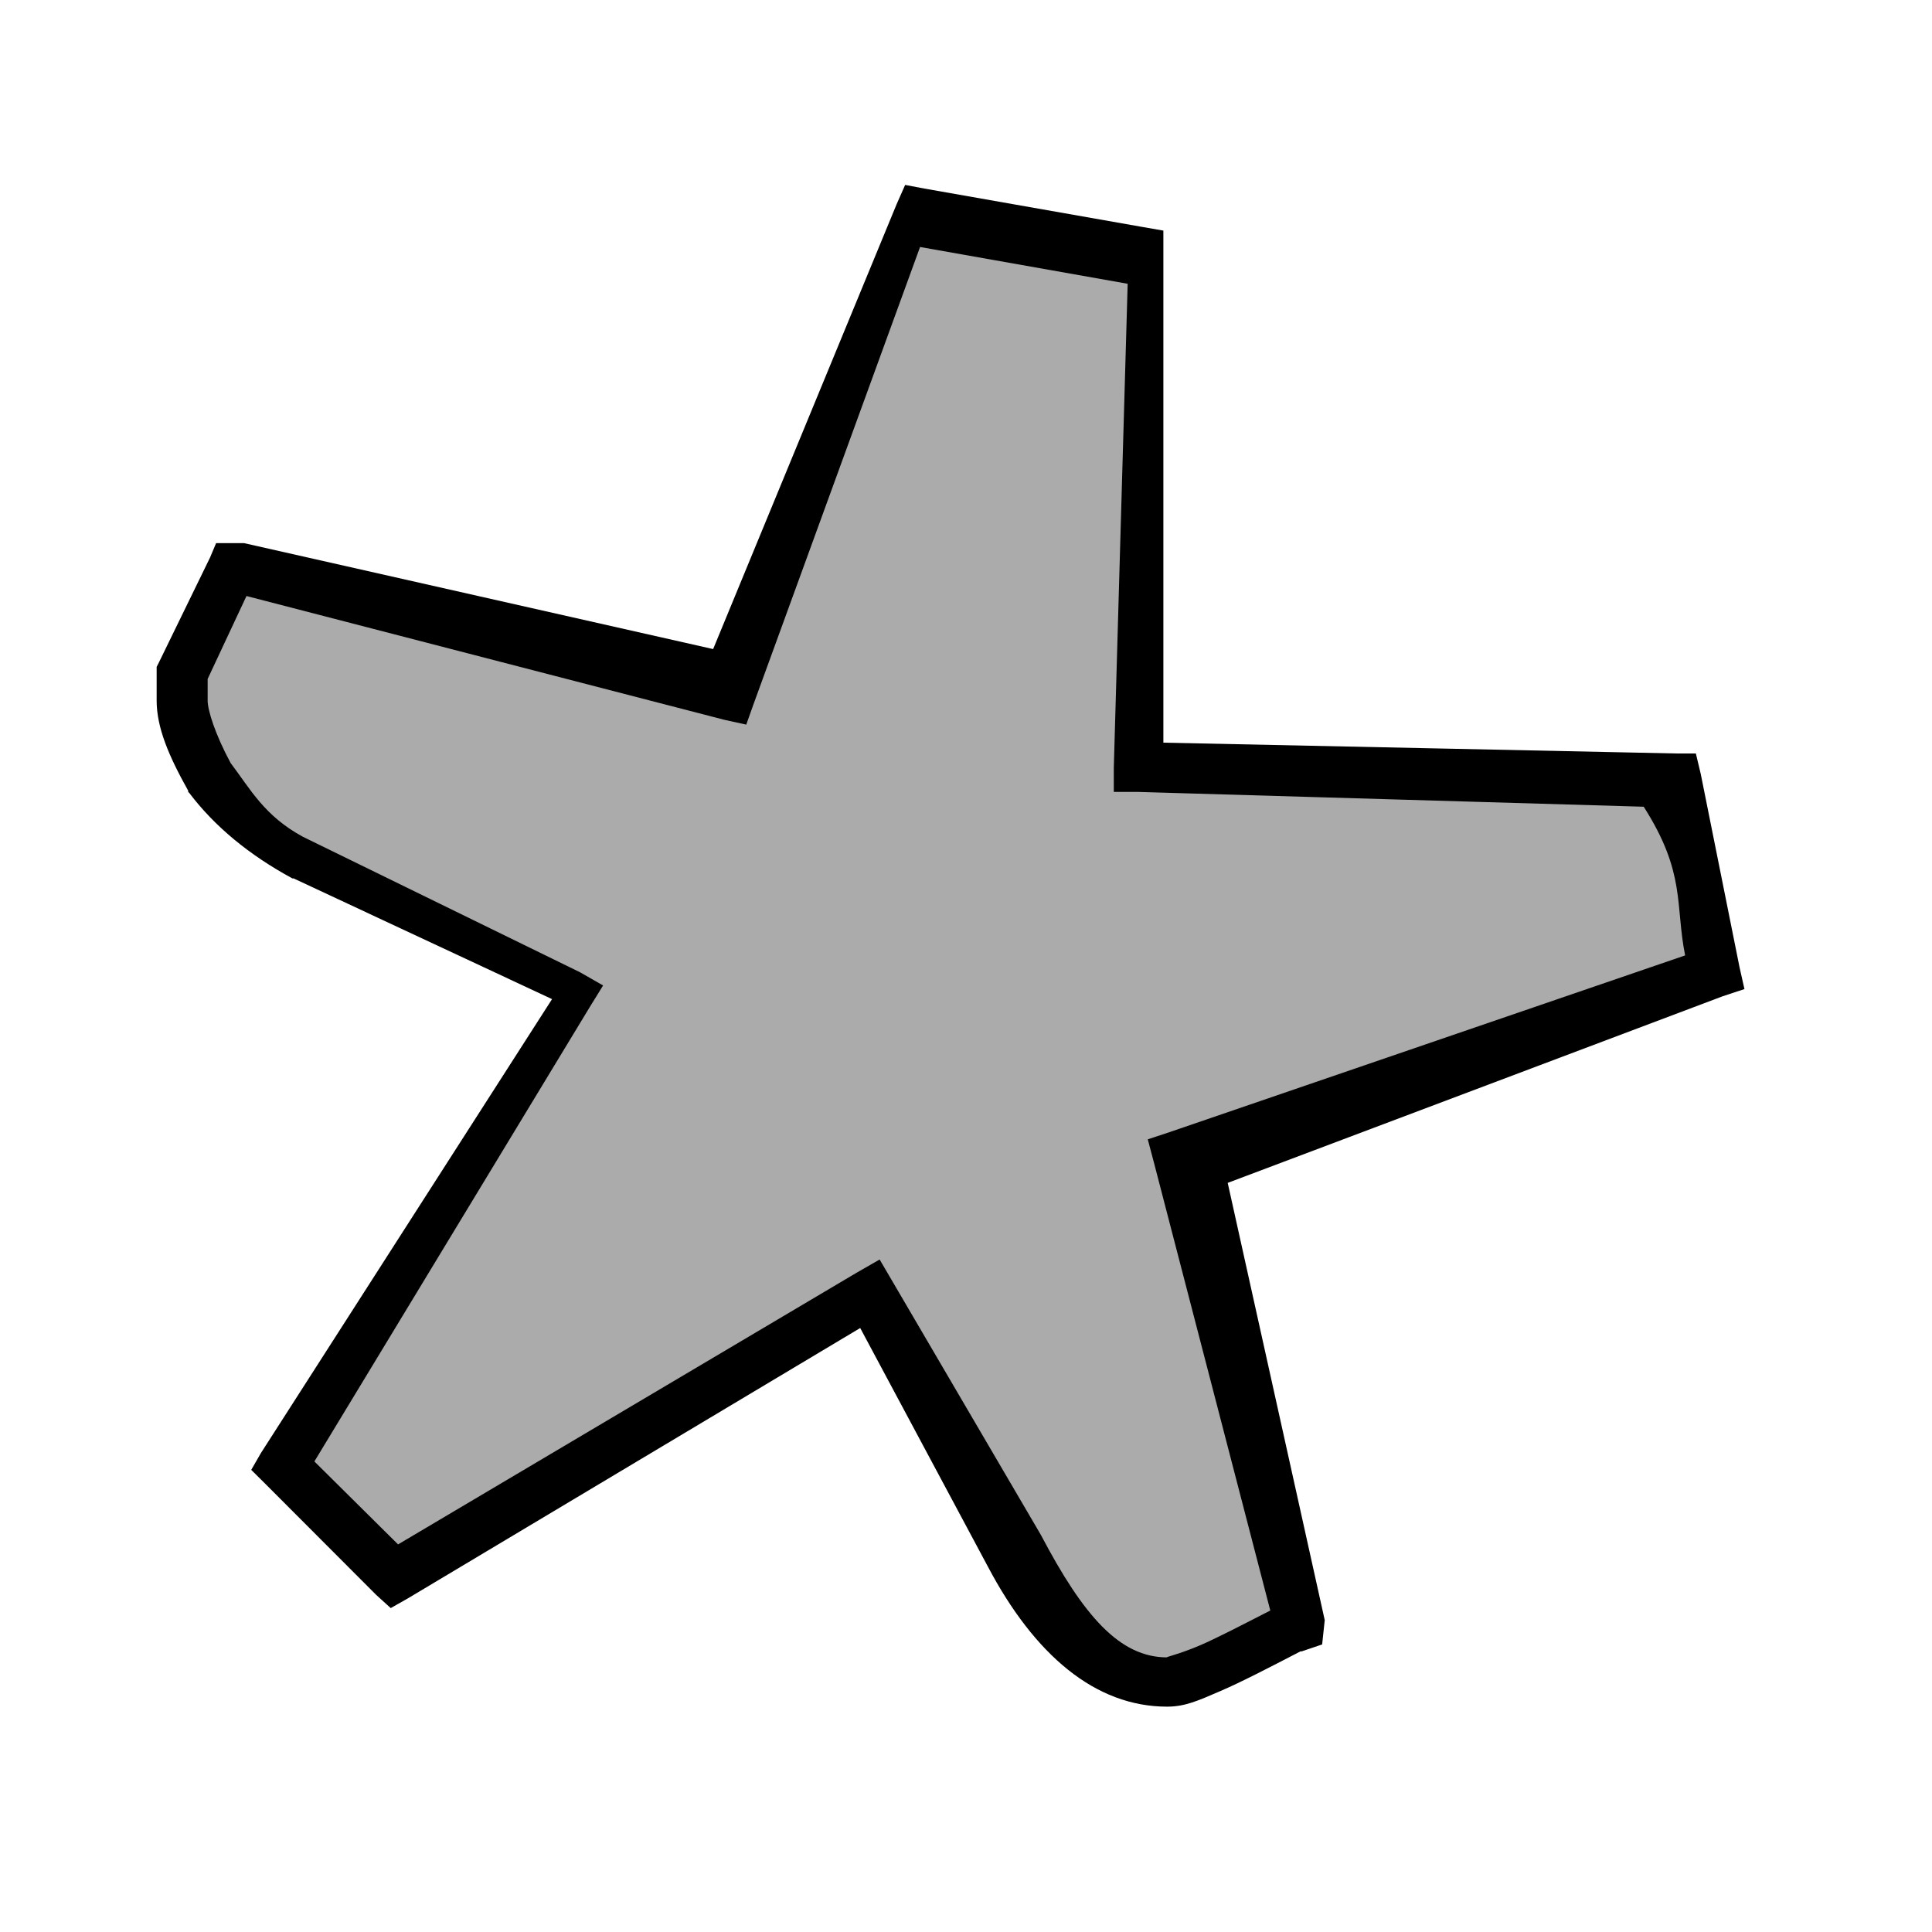
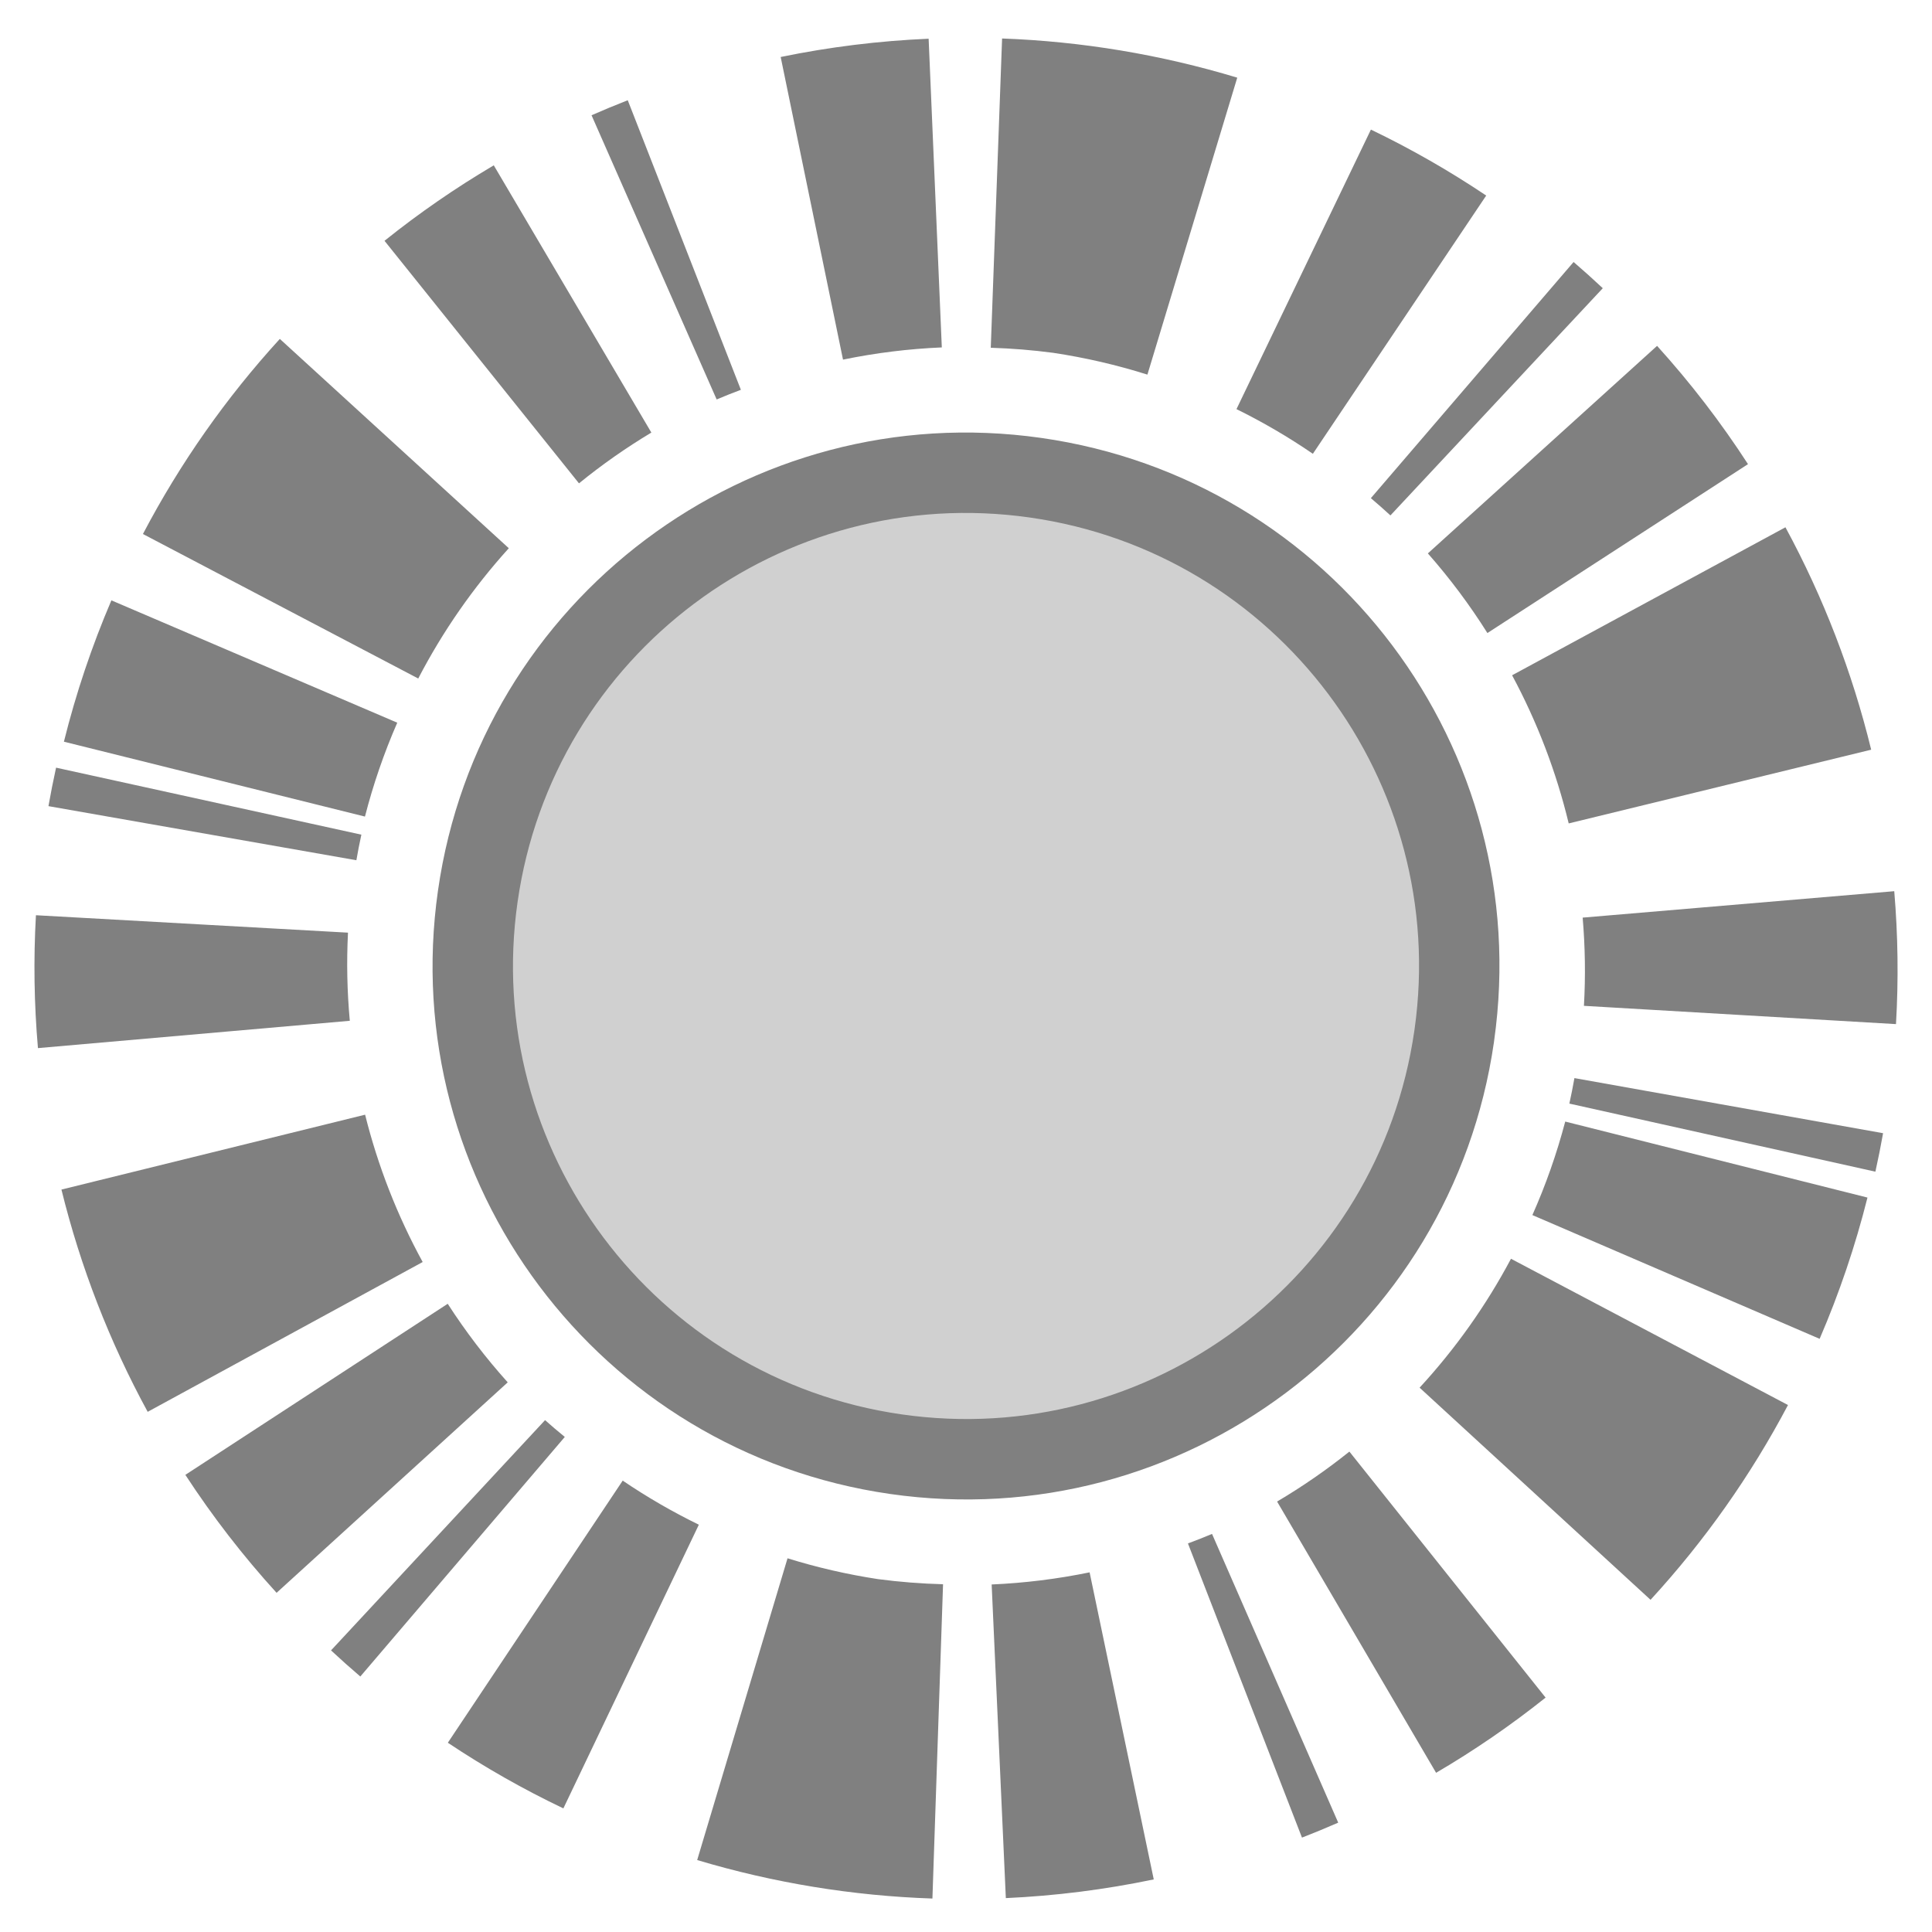
<svg xmlns="http://www.w3.org/2000/svg" width="50" height="50" id="svg2" version="1.0">
  <defs id="defs4" />
  <g id="layer1">
-     <g transform="scale(1.004578,0.9954425)" style="font-size:144.119px;font-style:normal;font-variant:normal;font-weight:normal;font-stretch:normal;line-height:125%;letter-spacing:0px;word-spacing:0px;fill:#ababab;fill-opacity:1;stroke:none;font-family:Ruluko;-inkscape-font-specification:Ruluko" id="g3788">
-       <path d="m 4.741,17.907 0,-0.721 1.297,-2.738 0.144,0 12.682,3.315 4.9,-12.538 5.621,1.009 0,13.403 13.835,0.288 1.009,5.044 -13.835,4.756 3.171,12.25 -0.144,0 c -1.826,0.961 -2.93,1.441 -3.315,1.441 -1.537,7.6e-5 -2.882,-1.105 -4.035,-3.315 L 22.468,33.328 10.218,40.678 7.335,37.795 14.685,25.545 7.912,21.942 C 6.855,21.366 6.038,20.693 5.462,19.925 4.981,19.06 4.741,18.388 4.741,17.907" style="fill:#ababab;fill-opacity:1" id="path3790" />
-     </g>
-     <path style="font-size:144.119px;font-style:normal;font-variant:normal;font-weight:normal;font-stretch:normal;text-indent:0;text-align:start;text-decoration:none;line-height:125%;letter-spacing:0px;word-spacing:0px;text-transform:none;direction:ltr;block-progression:tb;writing-mode:lr-tb;text-anchor:start;baseline-shift:baseline;color:#000000;fill:#000000;fill-opacity:1;fill-rule:nonzero;stroke:none;stroke-width:1.3;marker:none;visibility:visible;display:inline;overflow:visible;enable-background:accumulate;font-family:Ruluko;-inkscape-font-specification:Ruluko" d="M 23.425,4.786 23.205,5.284 18.456,16.798 6.315,14.056 l -0.063,0 -0.094,0 -0.157,0 -0.408,0 -0.157,0.373 -1.319,2.706 -0.063,0.124 0,0.156 0,0.715 c -3.2e-6,0.694 0.309,1.428 0.816,2.333 l 0,0.031 0.031,0.031 c 0.647,0.855 1.543,1.601 2.668,2.209 l 0.031,0 6.687,3.123 -7.534,11.747 -0.251,0.436 0.345,0.342 2.888,2.893 0.377,0.342 0.44,-0.249 11.71,-6.999 3.296,6.159 c 1.213,2.304 2.789,3.64 4.646,3.64 0.465,9.2e-5 0.801,-0.154 1.381,-0.404 0.541,-0.233 1.232,-0.592 2.072,-1.027 0.01,-0.005 0.021,0.005 0.031,0 l 0.529,-0.179 0.067,-0.629 -2.511,-11.316 12.808,-4.829 0.565,-0.187 -0.126,-0.56 -1.005,-5.008 -0.126,-0.529 -0.502,0 -13.279,-0.28 0,-12.692 0,-0.56 -0.534,-0.093 -5.651,-0.995 z m 0.386,1.606 5.373,0.952 -0.359,12.529 0,0.622 0.628,0 13.086,0.383 c 1.096,1.715 0.81,2.541 1.072,3.848 l -13.342,4.573 -0.565,0.187 0.157,0.591 3.014,11.603 c -0.717,0.367 -1.374,0.71 -1.821,0.902 -0.53,0.228 -0.927,0.311 -0.848,0.311 -1.231,6.1e-5 -2.166,-1.075 -3.269,-3.171 L 23.111,33.187 22.765,32.596 22.169,32.938 10.302,39.969 8.136,37.822 15.262,26.064 15.608,25.504 15.011,25.162 7.84,21.656 C 6.842,21.116 6.481,20.424 5.97,19.749 5.565,18.998 5.374,18.38 5.374,18.131 l 0,-0.56 1.005,-2.146 12.369,3.204 0.565,0.124 0.188,-0.529 z" id="text2987" />
+     <path d="M 38.663,26.973 A 13.804,13.804 0 0 1 23.037,38.664 13.804,13.804 0 0 1 11.335,23.047 13.804,13.804 0 0 1 26.943,11.333 13.804,13.804 0 0 1 38.668,26.933" id="path4136-3" style="color:#000000;display:inline;overflow:visible;visibility:visible;opacity:1;fill:#808080;fill-opacity:1;fill-rule:nonzero;stroke:none;stroke-width:1;stroke-linecap:round;stroke-linejoin:round;stroke-miterlimit:4;stroke-dasharray:none;stroke-dashoffset:0;stroke-opacity:1;marker:none;enable-background:accumulate" />
+     <path d="M 36.603,26.676 A 11.723,11.723 0 0 1 23.333,36.604 11.723,11.723 0 0 1 13.395,23.341 11.723,11.723 0 0 1 26.65,13.393 11.723,11.723 0 0 1 36.608,26.642" id="path4136" style="color:#000000;display:inline;overflow:visible;visibility:visible;opacity:1;fill:#d0d0d0;fill-opacity:1;fill-rule:nonzero;stroke:none;stroke-width:1;stroke-linecap:round;stroke-linejoin:round;stroke-miterlimit:4;stroke-dasharray:none;stroke-dashoffset:0;stroke-opacity:1;marker:none;enable-background:accumulate" />
+     <path id="path4136-3-3-29" d="m 25.934,0.996 -0.293,8.004 a 16.029,16.029 0 0 1 1.615,0.131 16.029,16.029 0 0 1 2.439,0.564 L 32.02,2.01 A 24.056,24.056 0 0 0 25.934,0.996 Z m -1.9,0.006 a 24.056,24.056 0 0 0 -3.83,0.473 l 1.613,7.832 a 16.029,16.029 0 0 1 2.557,-0.316 L 24.033,1.002 Z m -7.787,1.592 a 24.056,24.056 0 0 0 -0.938,0.389 l 3.238,7.355 a 16.029,16.029 0 0 1 0.627,-0.25 L 16.246,2.594 Z M 35.479,3.354 32,10.588 a 16.029,16.029 0 0 1 1.977,1.156 L 38.463,5.061 A 24.056,24.056 0 0 0 35.479,3.354 Z M 12.779,4.279 A 24.056,24.056 0 0 0 9.951,6.232 l 5.033,6.277 a 16.029,16.029 0 0 1 1.873,-1.314 L 12.779,4.279 Z m 27.945,2.502 -5.246,6.111 a 16.029,16.029 0 0 1 0.506,0.447 L 41.48,7.459 A 24.056,24.056 0 0 0 40.725,6.781 Z M 7.242,8.771 A 24.056,24.056 0 0 0 3.699,13.82 l 7.125,3.74 A 16.029,16.029 0 0 1 13.168,14.188 L 7.242,8.771 Z M 42.885,8.951 36.953,14.322 a 16.029,16.029 0 0 1 1.541,2.061 l 6.744,-4.371 A 24.056,24.056 0 0 0 42.885,8.951 Z m 3.322,4.695 -7.074,3.83 a 16.029,16.029 0 0 1 1.465,3.834 l 7.828,-1.908 a 24.056,24.056 0 0 0 -2.219,-5.756 z M 2.883,15.537 a 24.056,24.056 0 0 0 -1.229,3.658 l 7.791,1.938 A 16.029,16.029 0 0 1 10.281,18.703 L 2.883,15.537 Z m -1.432,4.33 a 24.056,24.056 0 0 0 -0.197,0.996 l 7.969,1.4 a 16.029,16.029 0 0 1 0.129,-0.662 L 1.451,19.867 Z m 47.572,3.197 -8.064,0.684 a 16.029,16.029 0 0 1 0.033,2.283 l 8.076,0.473 a 24.056,24.056 0 0 0 -0.045,-3.439 z M 0.93,23.686 A 24.056,24.056 0 0 0 0.982,27.125 L 9.053,26.418 a 16.029,16.029 0 0 1 -0.047,-2.281 L 0.93,23.686 Z m 39.816,4.215 a 16.029,16.029 0 0 1 -0.131,0.66 l 7.92,1.762 a 24.056,24.056 0 0 0 0.199,-0.996 l -7.988,-1.426 z m -31.297,0.947 -7.859,1.938 a 24.056,24.056 0 0 0 2.232,5.752 l 7.117,-3.877 a 16.029,16.029 0 0 1 -1.49,-3.812 z m 31.059,0.178 a 16.029,16.029 0 0 1 -0.85,2.42 l 7.434,3.203 a 24.056,24.056 0 0 0 1.238,-3.656 l -7.822,-1.967 z m -1.404,3.551 a 16.029,16.029 0 0 1 -2.365,3.336 l 5.977,5.49 a 24.056,24.056 0 0 0 3.557,-5.041 l -7.168,-3.785 z m -27.516,1.164 -6.791,4.428 a 24.056,24.056 0 0 0 2.361,3.053 l 5.982,-5.447 a 16.029,16.029 0 0 1 -1.553,-2.033 z m 2.518,3.012 -5.539,5.959 a 24.056,24.056 0 0 0 0.758,0.676 L 14.617,37.188 a 16.029,16.029 0 0 1 -0.512,-0.436 z m 20.816,0.814 a 16.029,16.029 0 0 1 -1.871,1.293 l 4.115,7.02 A 24.056,24.056 0 0 0 40,43.934 l -5.078,-6.367 z m -18.807,0.752 -4.525,6.783 a 24.056,24.056 0 0 0 2.99,1.699 l 3.506,-7.342 a 16.029,16.029 0 0 1 -1.971,-1.141 z m 15.252,1.379 a 16.029,16.029 0 0 1 -0.623,0.246 l 2.951,7.613 a 24.056,24.056 0 0 0 0.938,-0.387 l -3.266,-7.473 z m -10.986,0.631 -2.338,7.809 a 24.056,24.056 0 0 0 6.088,0.996 L 24.406,41 a 16.029,16.029 0 0 1 -1.686,-0.133 16.029,16.029 0 0 1 -2.34,-0.539 z m 7.818,0.363 a 16.029,16.029 0 0 1 -2.535,0.314 l 0.367,8.117 a 24.056,24.056 0 0 0 3.828,-0.484 l -1.66,-7.947 z" style="color:#000000;display:inline;overflow:visible;visibility:visible;opacity:1;fill:#808080;fill-opacity:1;fill-rule:nonzero;stroke:none;stroke-width:1;stroke-linecap:round;stroke-linejoin:round;stroke-miterlimit:4;stroke-dasharray:none;stroke-dashoffset:0;stroke-opacity:1;marker:none;enable-background:accumulate" />
  </g>
</svg>
